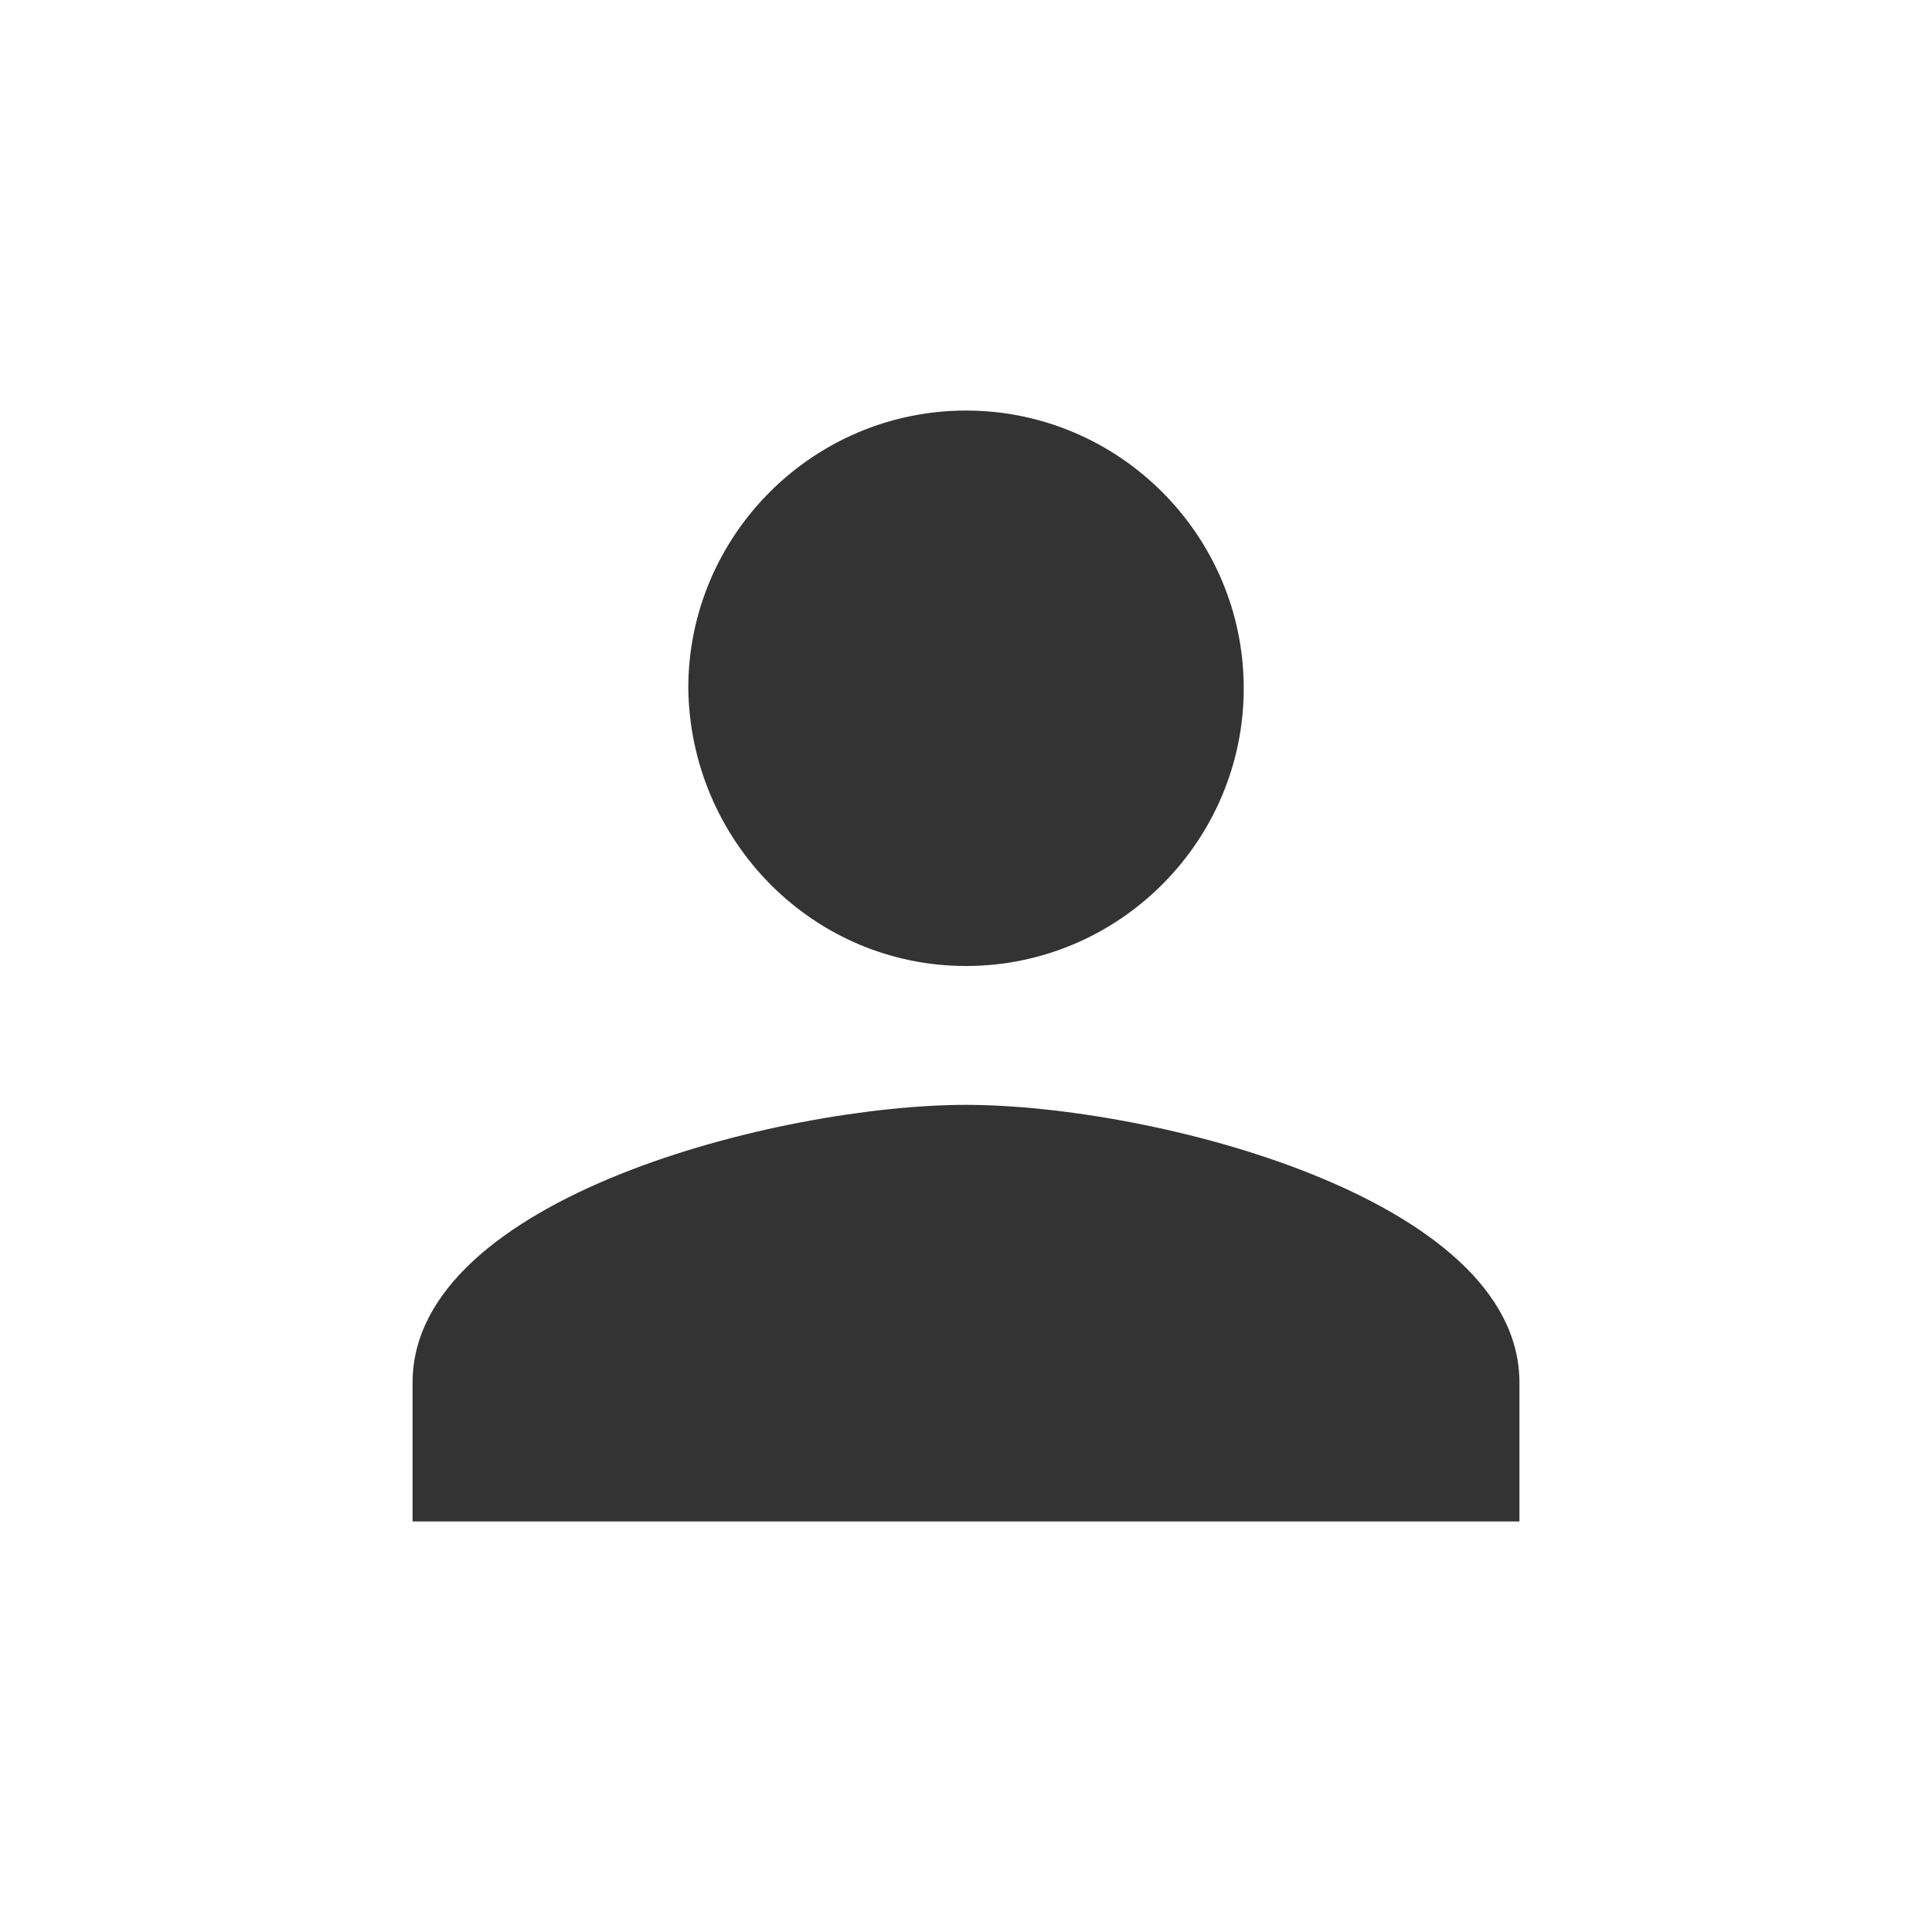
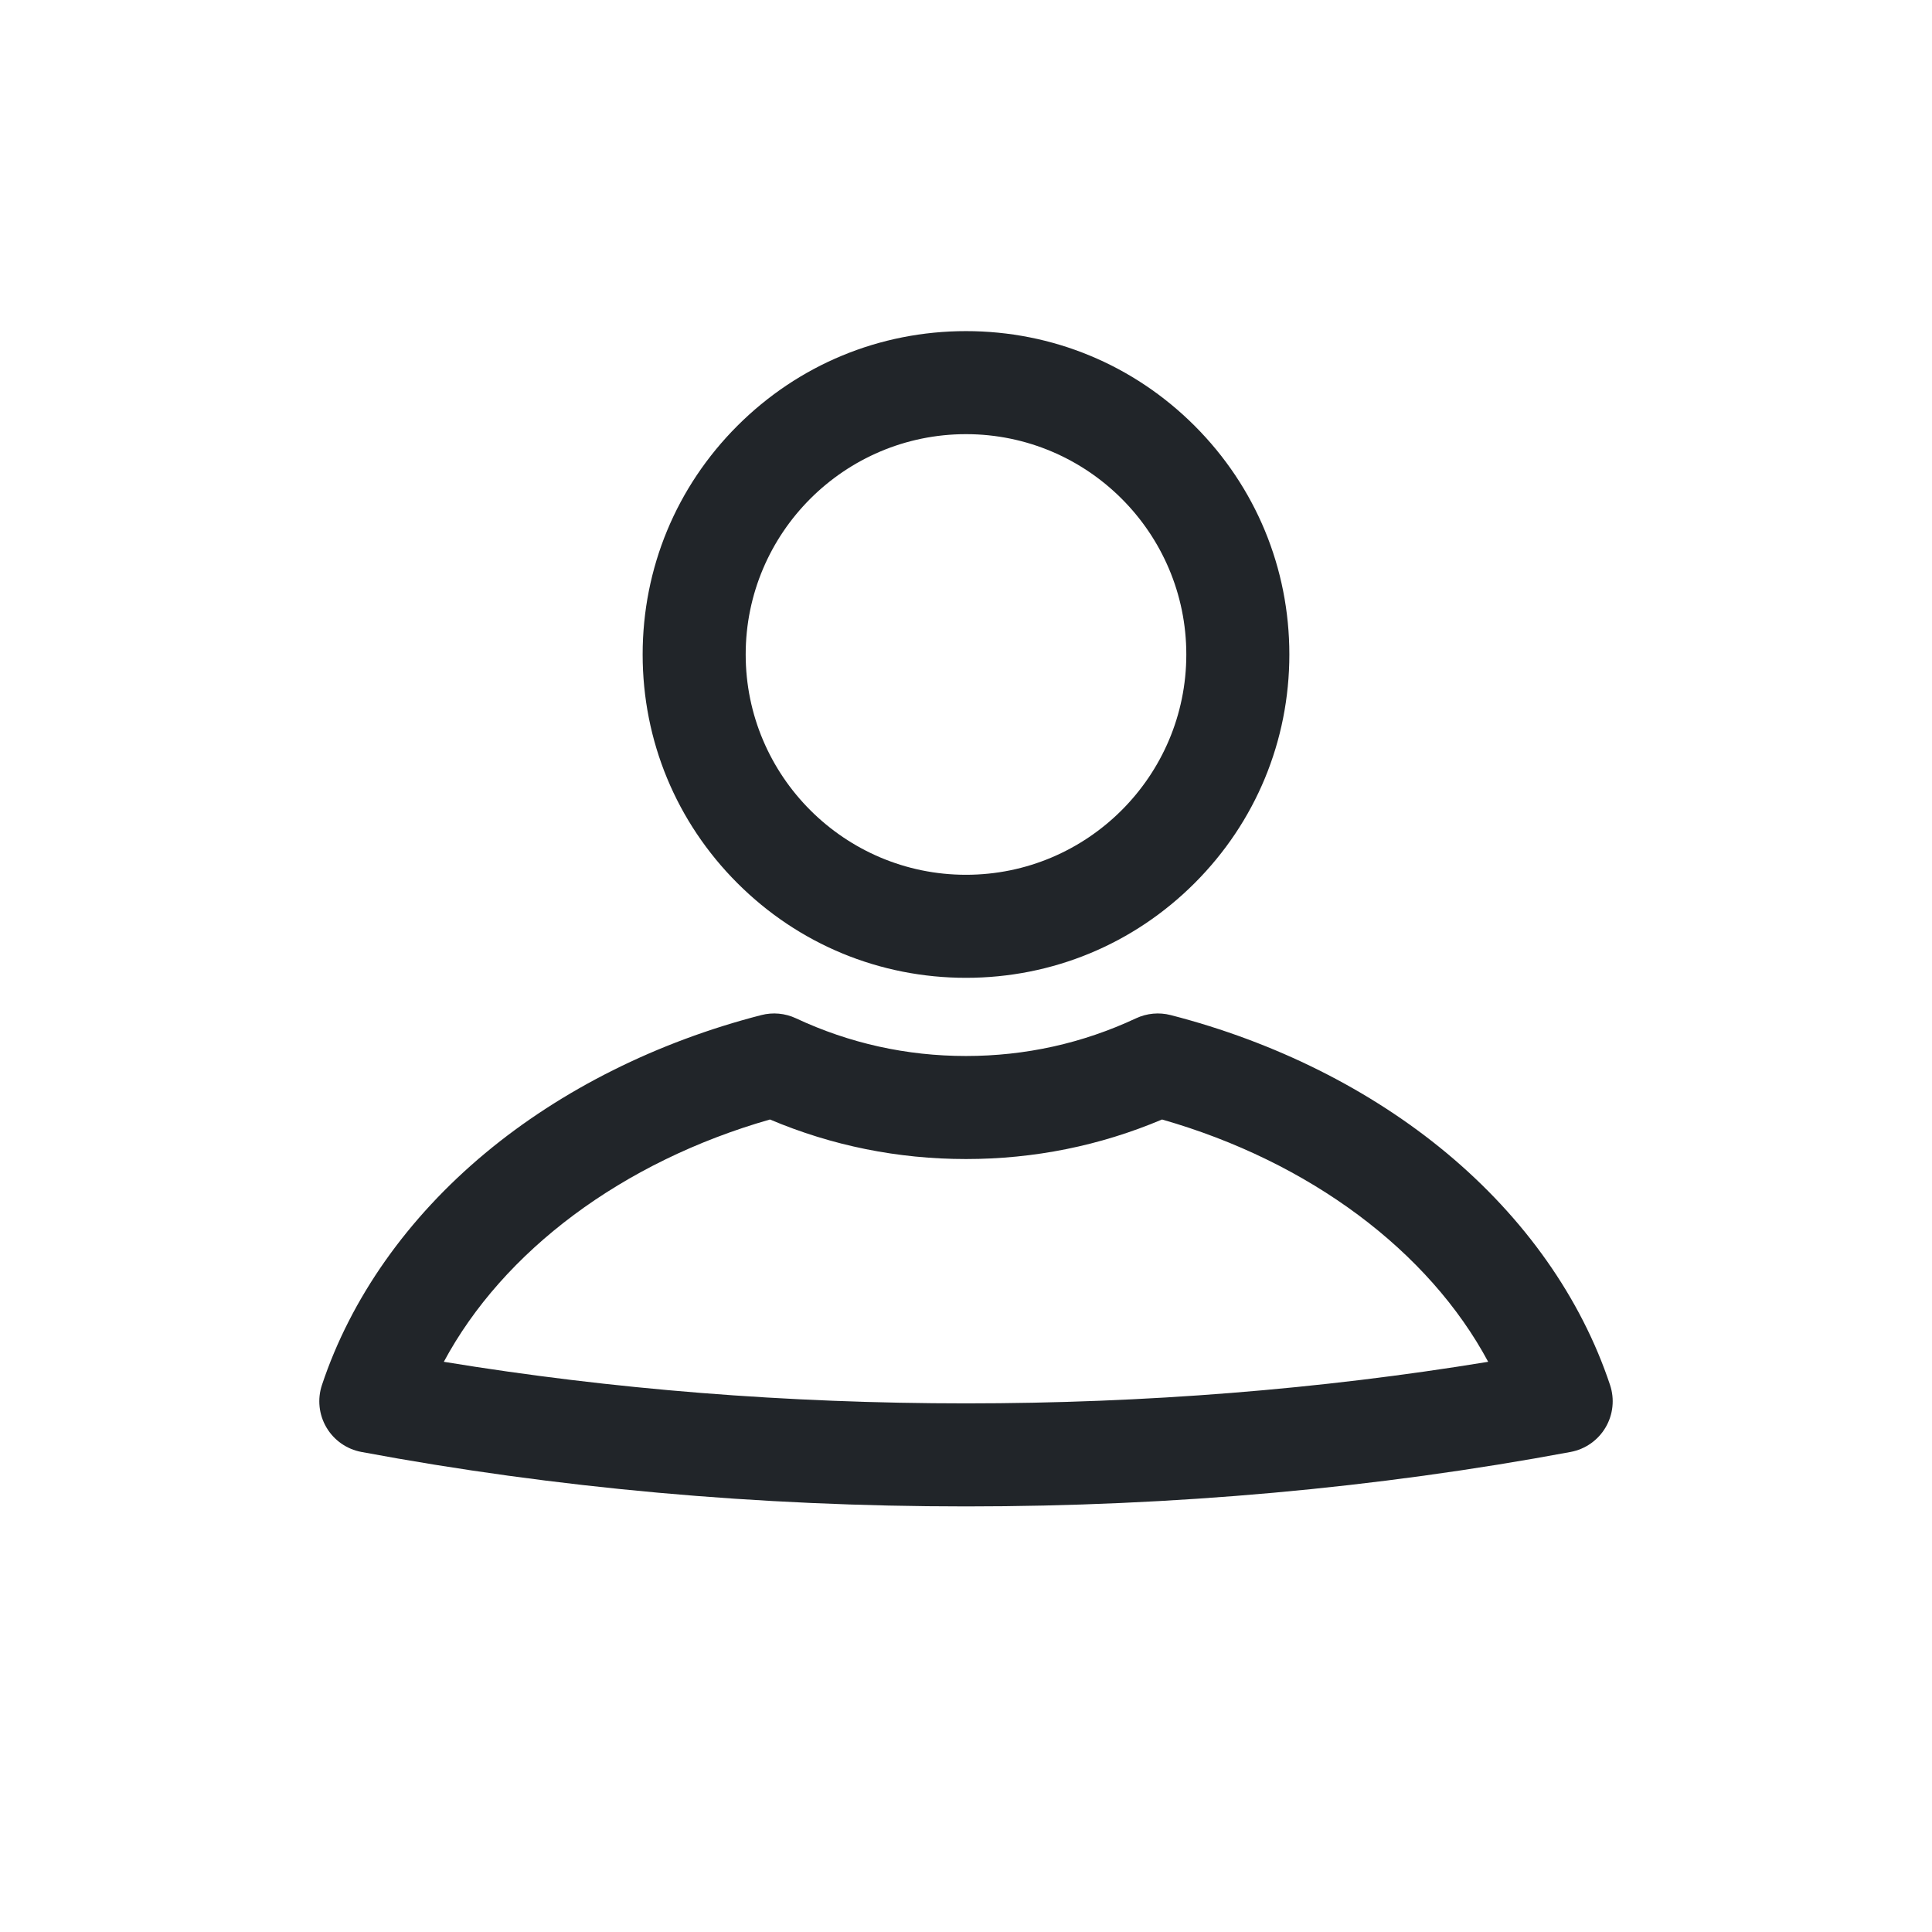
- <svg xmlns="http://www.w3.org/2000/svg" version="1.1" id="Layer_1" x="0px" y="0px" viewBox="0 0 96 96" style="enable-background:new 0 0 96 96;" xml:space="preserve">
-   <style type="text/css">
- 	.st0{fill:#333333;}
- </style>
-   <g id="XMLID_2_">
-     <path id="XMLID_6_" class="st0" d="M48,48c7.6,0,13.8-6.2,13.8-13.8c0-7.6-6.2-13.8-13.8-13.8s-13.8,6.2-13.8,13.8   C34.3,41.8,40.4,48,48,48z M48,54.9c-9.2,0-27.5,4.6-27.5,13.8v6.9h55v-6.9C75.5,59.5,57.2,54.9,48,54.9z" />
+ <svg xmlns="http://www.w3.org/2000/svg" version="1.1" id="Layer_1" x="0px" y="0px" width="1500px" height="1500px" viewBox="500 0 1500 1500" enable-background="new 500 0 1500 1500" xml:space="preserve">
+   <path fill="#212529" d="M1250,759.179c-67.058,0-130.102-26.114-177.519-73.531s-73.531-110.461-73.531-177.519  s26.114-130.102,73.531-177.519s110.461-73.531,177.519-73.531s130.102,26.114,177.519,73.531s73.53,110.461,73.53,177.519  s-26.113,130.102-73.53,177.519S1317.058,759.179,1250,759.179z M1250,337.079c-94.317,0-171.049,76.733-171.049,171.05  c0,94.317,76.732,171.049,171.049,171.049c94.316,0,171.049-76.732,171.049-171.049C1421.049,413.812,1344.316,337.079,1250,337.079  z" />
+   <g>
+     <path fill="#212529" d="M1250,1169.577c-161.241,0-319.182-14.229-469.437-42.292c-11.363-2.122-21.252-9.057-27.12-19.016   c-5.868-9.96-7.14-21.971-3.489-32.938c22.442-67.418,66.32-129.697,126.888-180.104c59.171-49.245,133.254-86.287,214.24-107.122   c8.995-2.314,18.515-1.426,26.926,2.512c41.469,19.414,85.877,29.258,131.992,29.258c46.113,0,90.521-9.844,131.993-29.257   c8.411-3.937,17.93-4.824,26.924-2.511c80.985,20.834,155.068,57.876,214.24,107.12c60.568,50.406,104.445,112.686,126.888,180.104   c3.651,10.968,2.379,22.979-3.488,32.938c-5.868,9.959-15.757,16.894-27.12,19.016   C1569.181,1155.348,1411.24,1169.577,1250,1169.577z M844.585,1057.298c130.538,21.431,266.664,32.279,405.415,32.279   c138.75,0,274.876-10.849,405.414-32.279c-46.062-85.93-138.66-155.397-253.204-188.124   c-48.196,20.379-99.329,30.701-152.21,30.701c-52.883,0-104.015-10.322-152.211-30.703   C983.245,901.9,890.647,971.368,844.585,1057.298z" />
  </g>
</svg>
